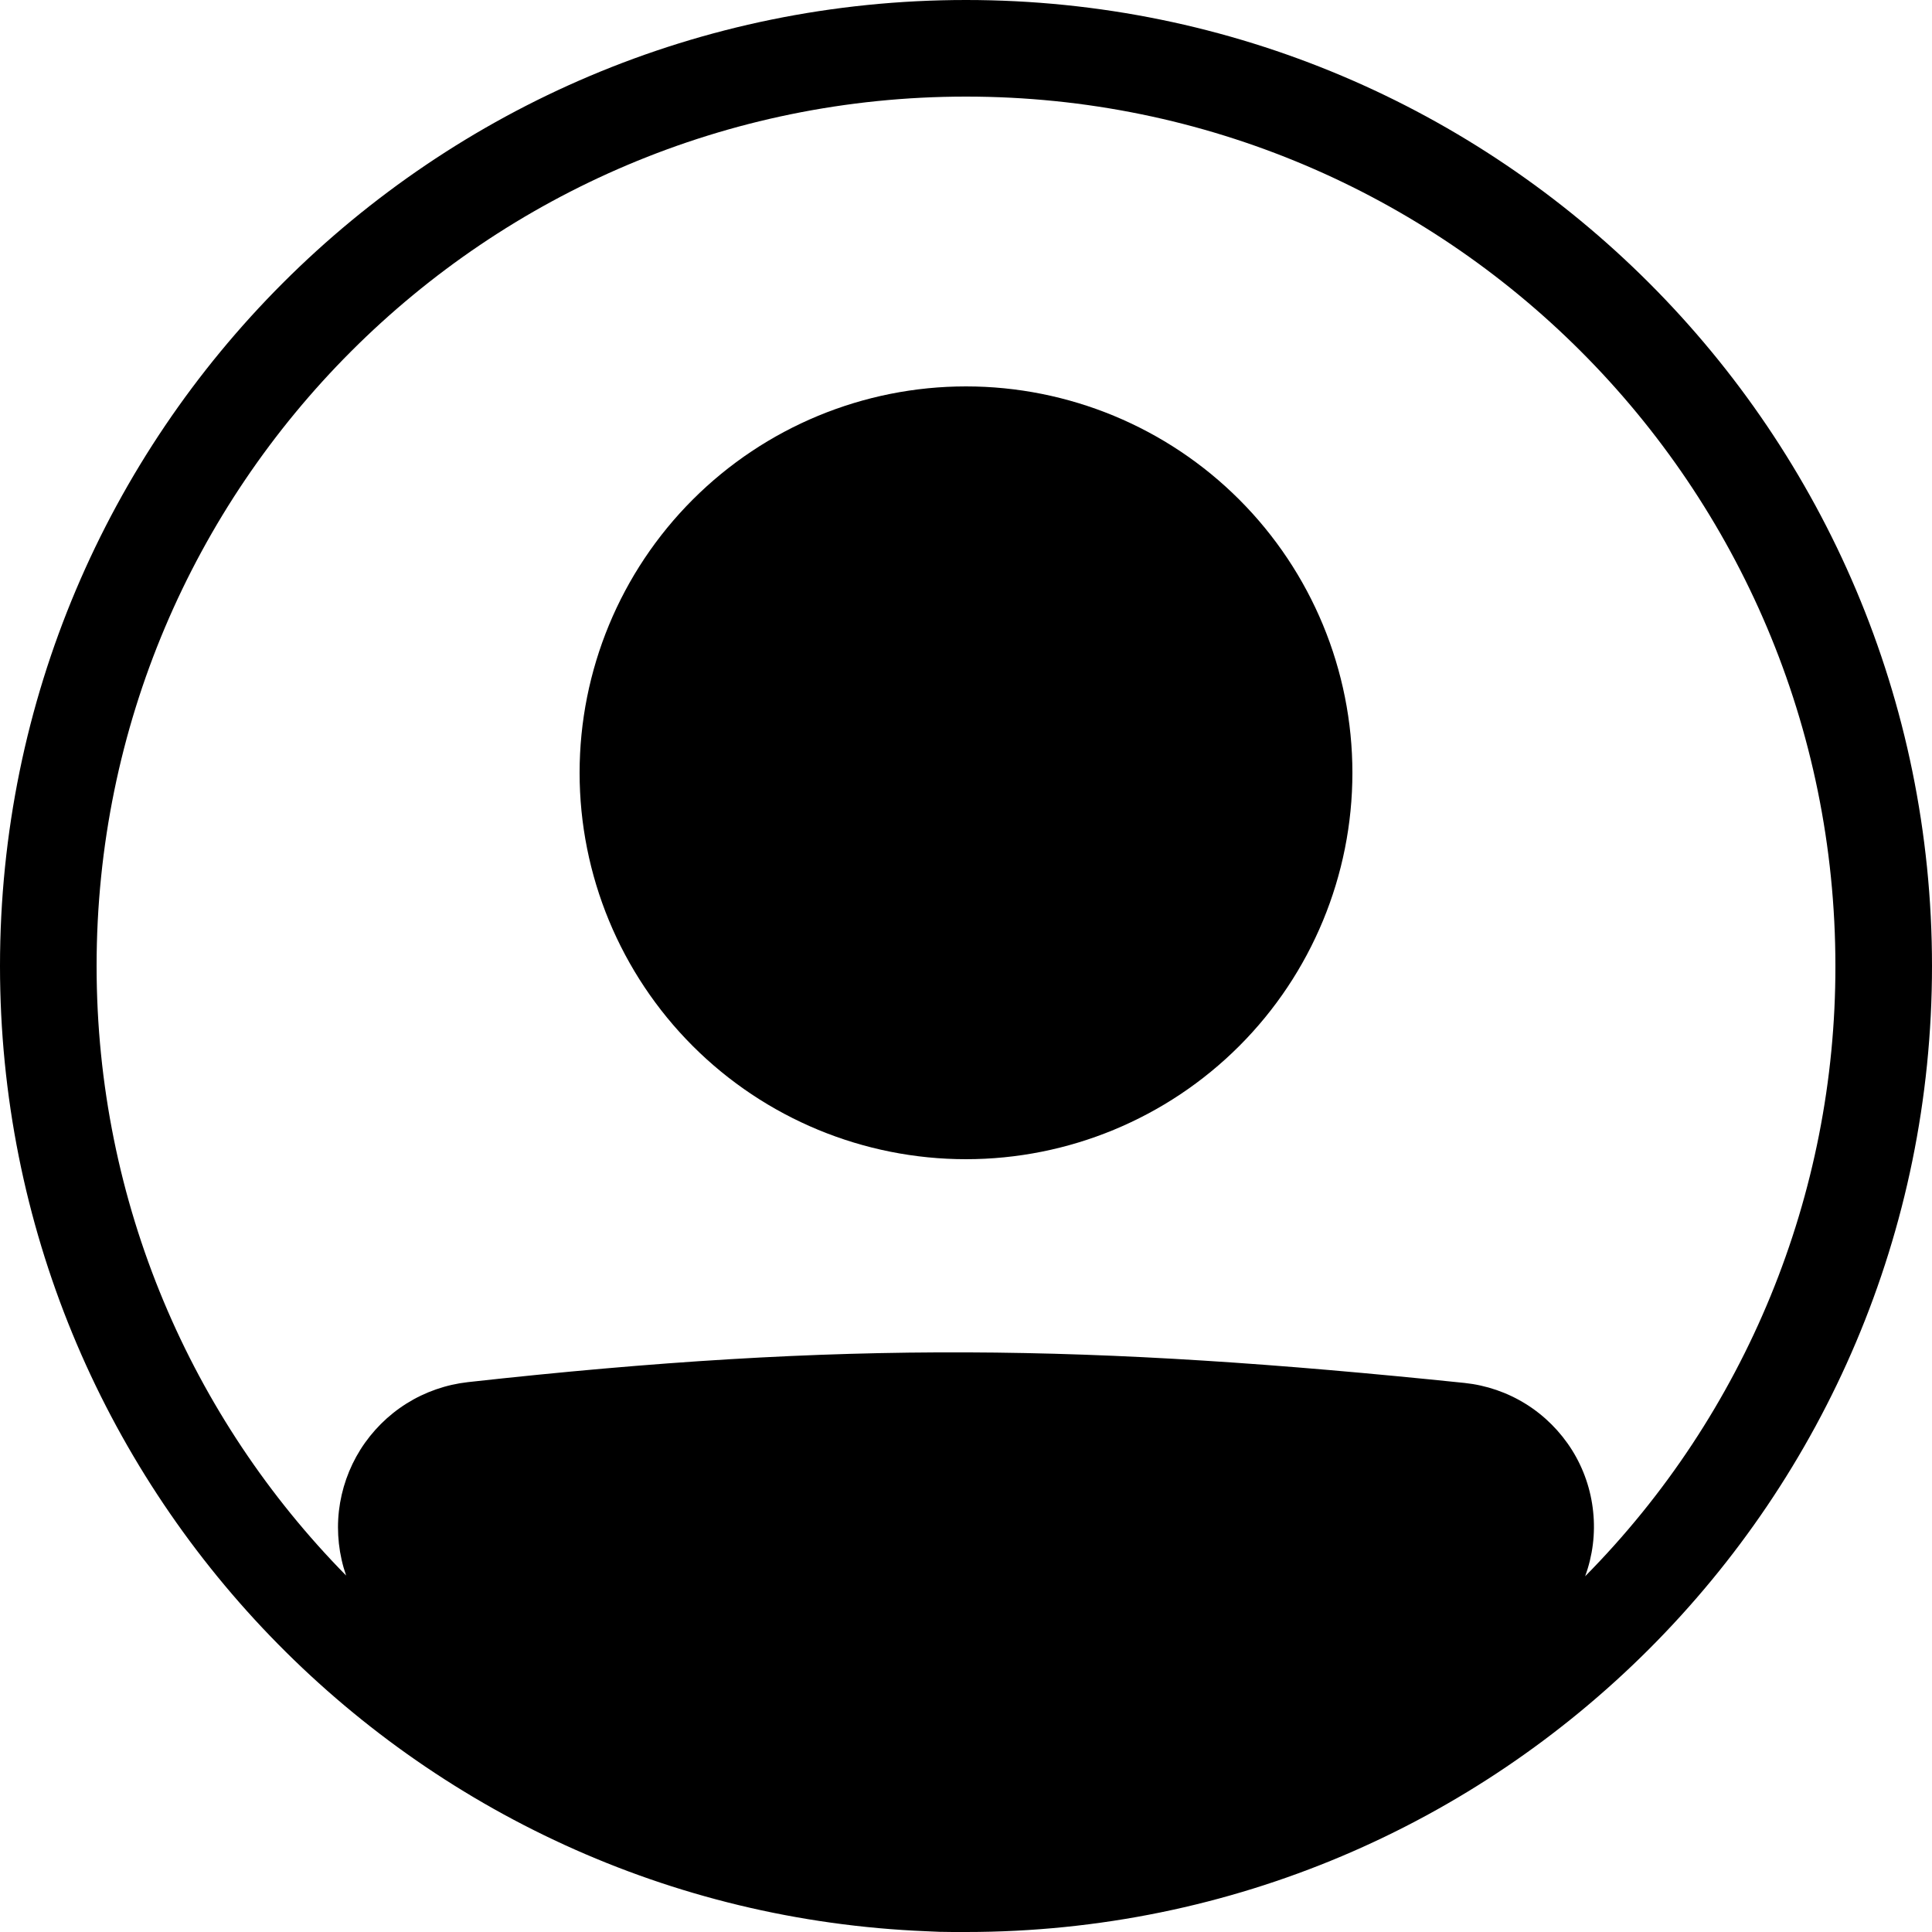
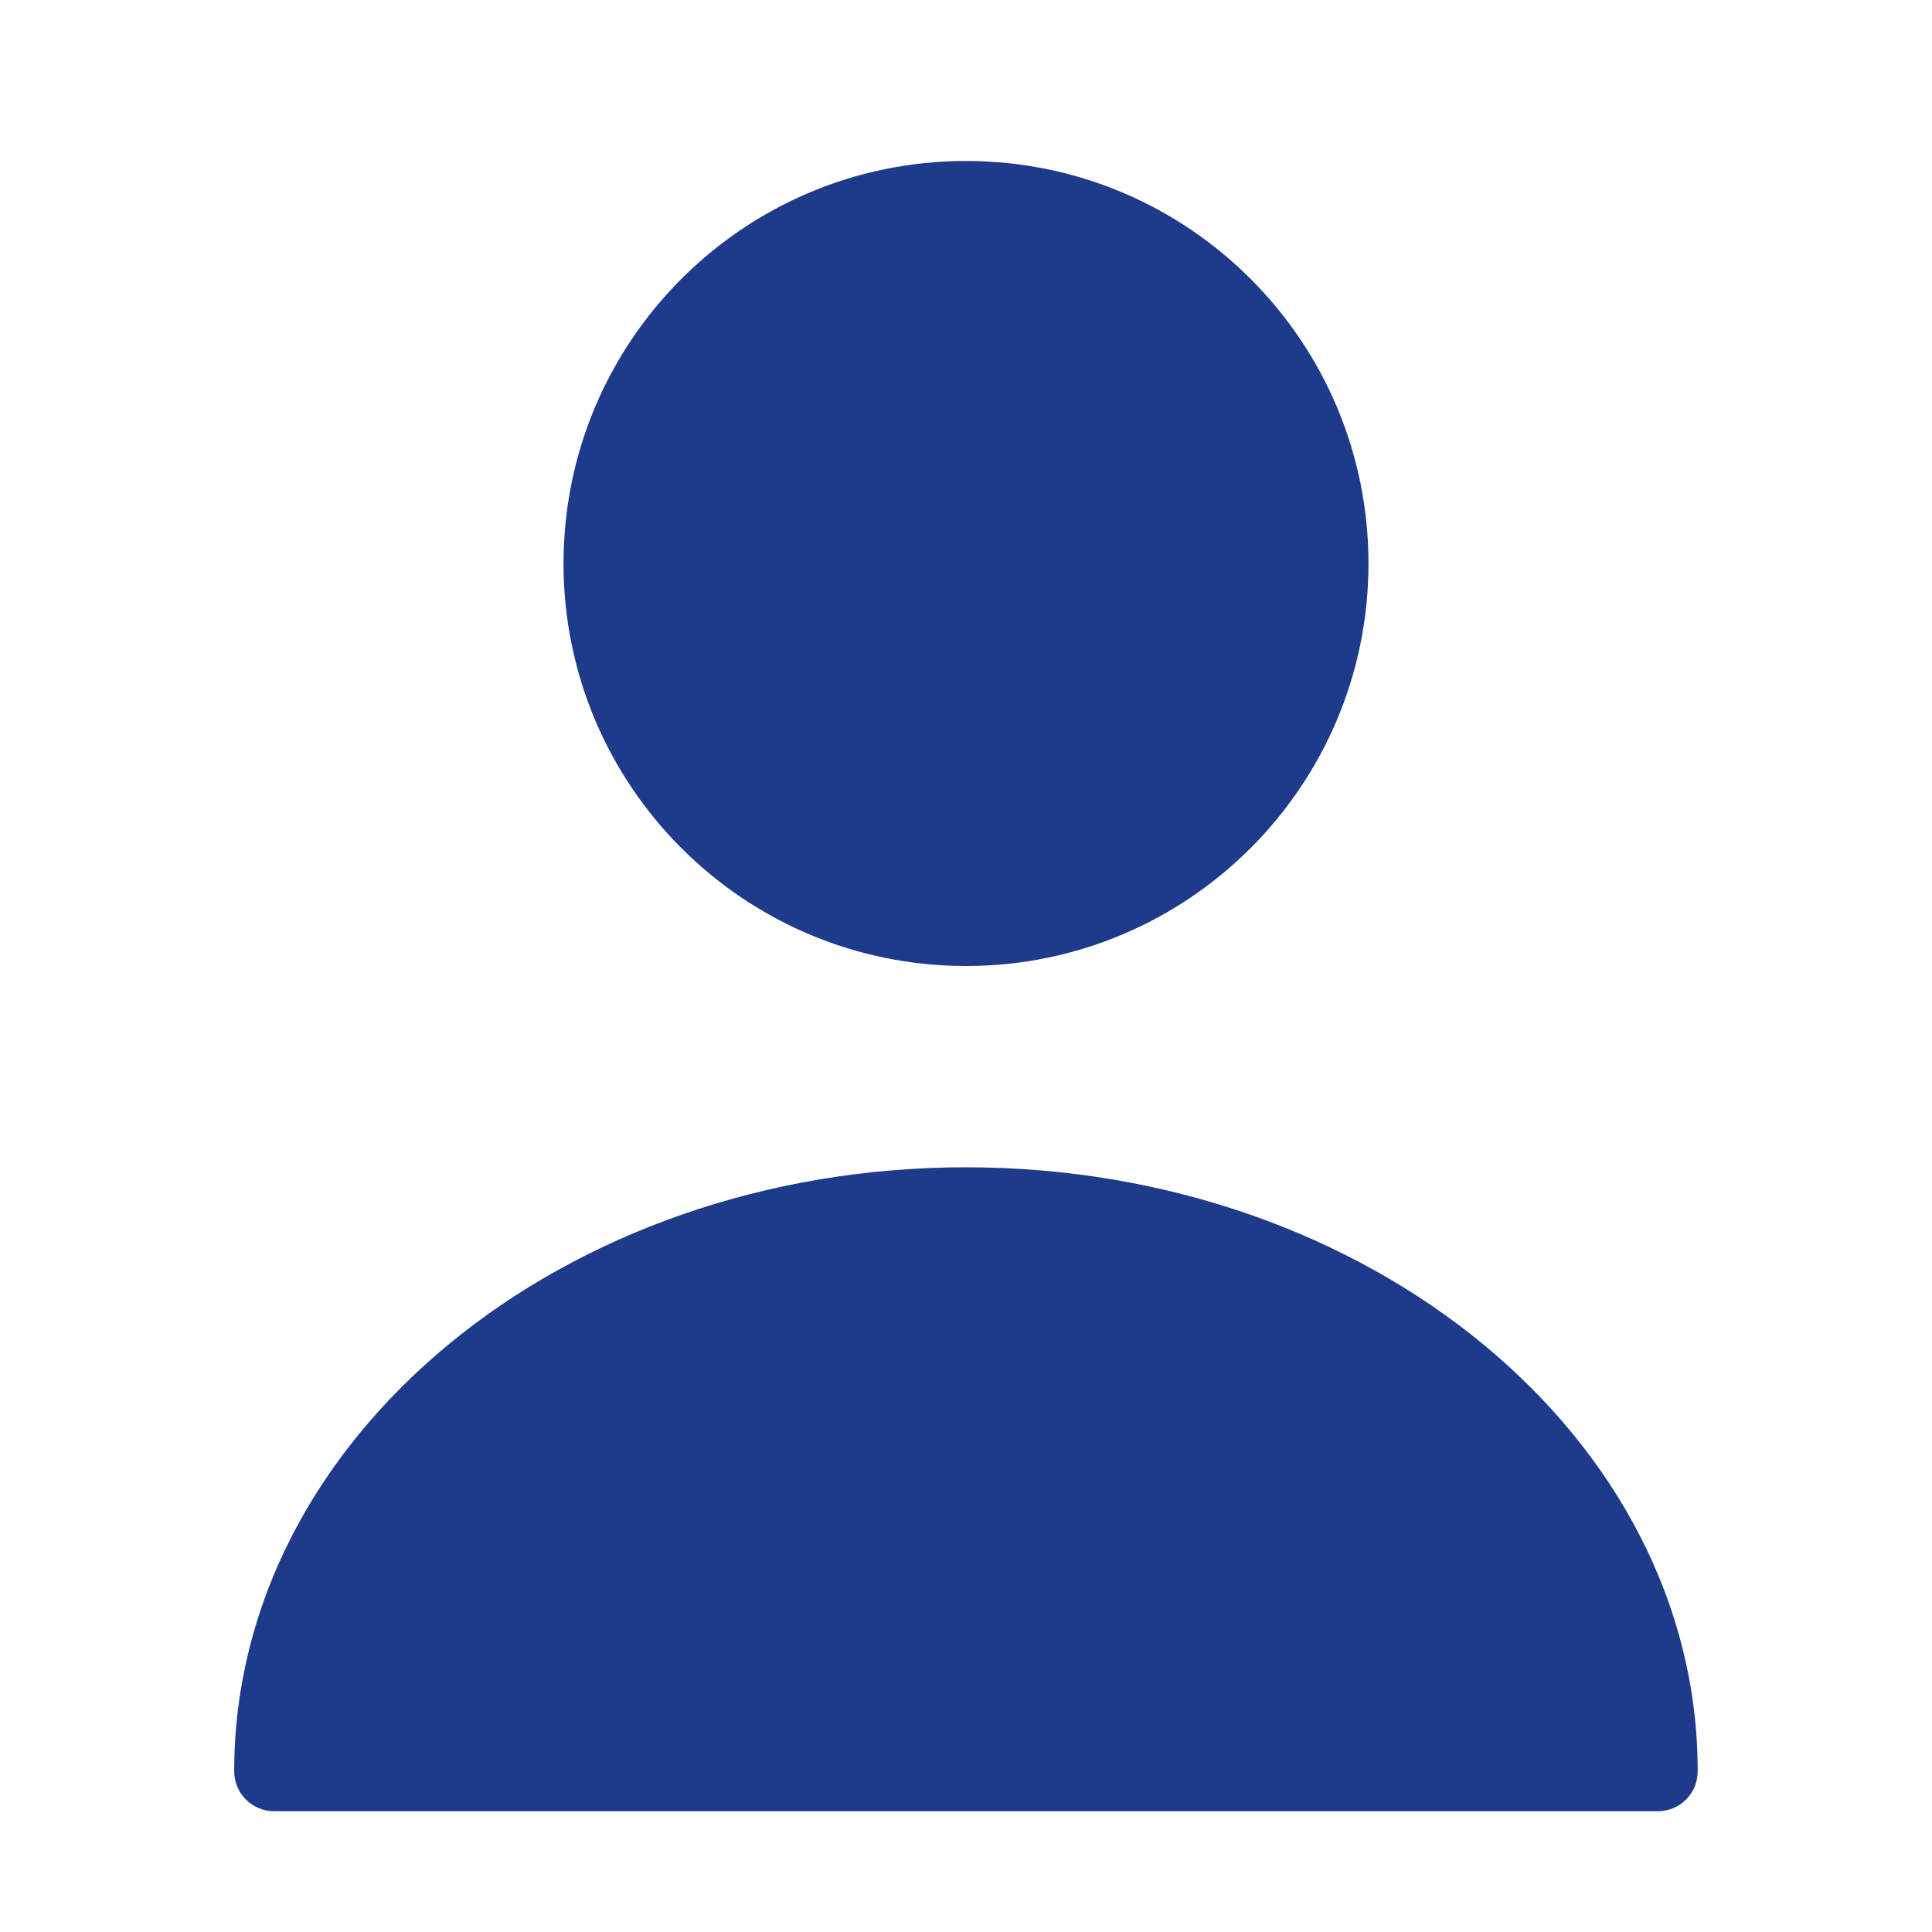
- <svg xmlns="http://www.w3.org/2000/svg" width="26" height="26" viewBox="0 0 26 26" fill="none">
-   <path d="M18.2 10.4C18.2 11.779 17.652 13.102 16.677 14.077C15.702 15.052 14.379 15.6 13 15.6C11.621 15.6 10.298 15.052 9.323 14.077C8.348 13.102 7.8 11.779 7.8 10.4C7.8 9.021 8.348 7.698 9.323 6.723C10.298 5.748 11.621 5.2 13 5.2C14.379 5.2 15.702 5.748 16.677 6.723C17.652 7.698 18.2 9.021 18.2 10.4Z" fill="currentColor" />
-   <path fill-rule="evenodd" clip-rule="evenodd" d="M12.47 25.99C5.536 25.711 0 20.002 0 13C0 5.82 5.82 0 13 0C20.18 0 26 5.82 26 13C26 20.18 20.18 26 13 26H12.822C12.704 26 12.587 25.997 12.47 25.99ZM4.658 21.203C4.561 20.924 4.528 20.626 4.561 20.333C4.595 20.039 4.694 19.757 4.851 19.507C5.009 19.257 5.221 19.045 5.471 18.888C5.722 18.731 6.004 18.633 6.298 18.6C11.365 18.039 14.666 18.09 19.709 18.611C20.003 18.642 20.286 18.739 20.537 18.896C20.788 19.053 20.999 19.265 21.156 19.515C21.313 19.766 21.41 20.05 21.44 20.344C21.471 20.638 21.434 20.935 21.332 21.213C23.494 19.026 24.704 16.075 24.7 13C24.7 6.538 19.462 1.3 13 1.3C6.538 1.3 1.3 6.538 1.3 13C1.3 16.195 2.581 19.092 4.658 21.203Z" fill="currentColor" />
+ <svg xmlns="http://www.w3.org/2000/svg" width="22" height="22" viewBox="0 0 22 22" fill="none">
+   <path d="M11 11C13.531 11 15.583 8.948 15.583 6.417C15.583 3.885 13.531 1.833 11 1.833C8.469 1.833 6.417 3.885 6.417 6.417C6.417 8.948 8.469 11 11 11Z" fill="#1E3A8A" />
+   <path d="M11 13.292C6.407 13.292 2.667 16.372 2.667 20.167C2.667 20.423 2.869 20.625 3.126 20.625H18.874C19.131 20.625 19.332 20.423 19.332 20.167C19.332 16.372 15.592 13.292 11 13.292Z" fill="#1E3A8A" />
</svg>
